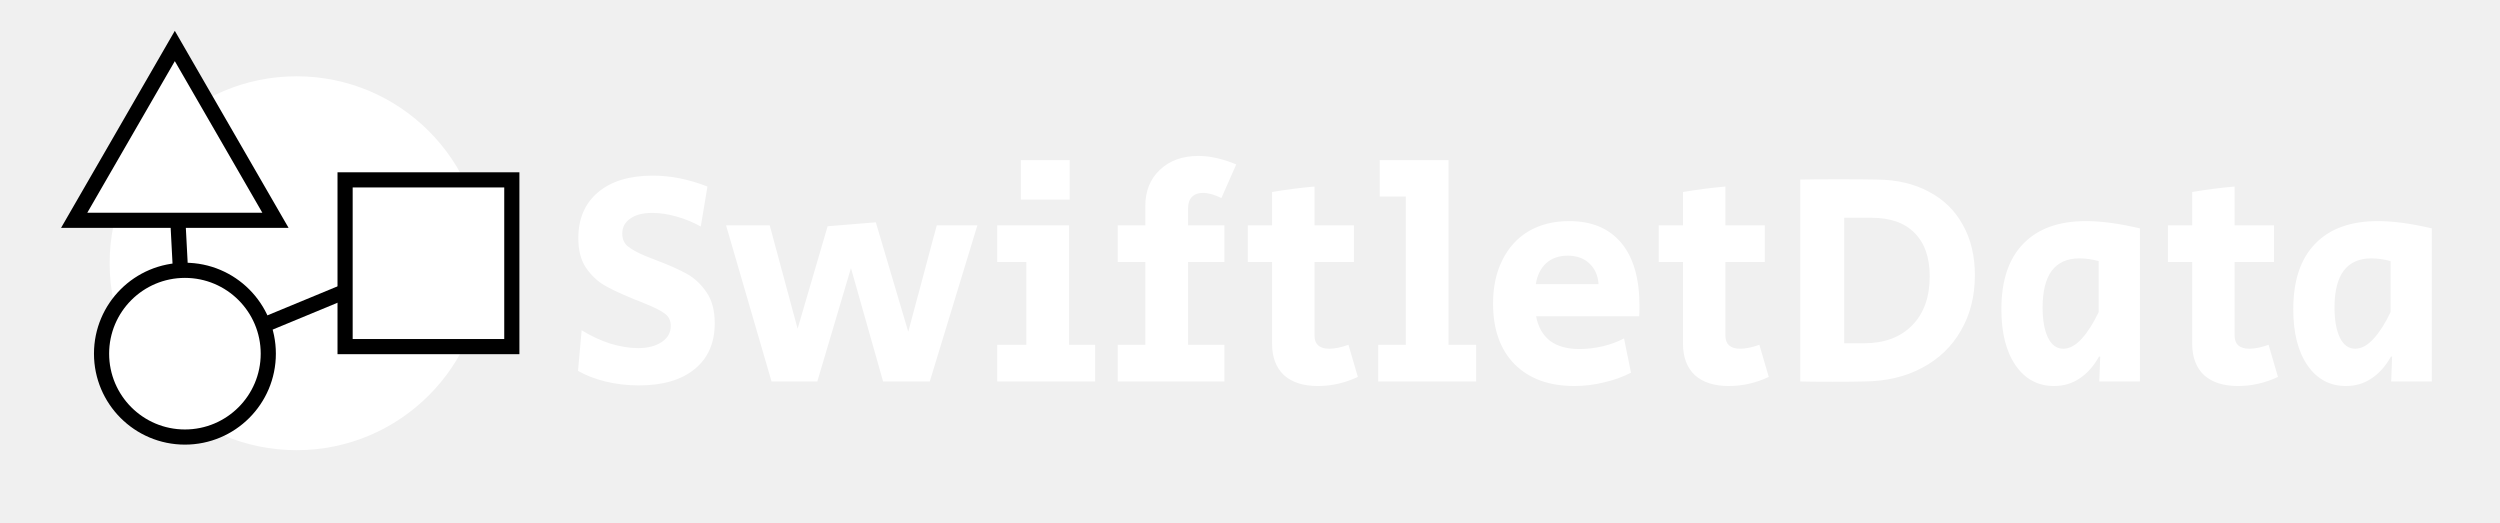
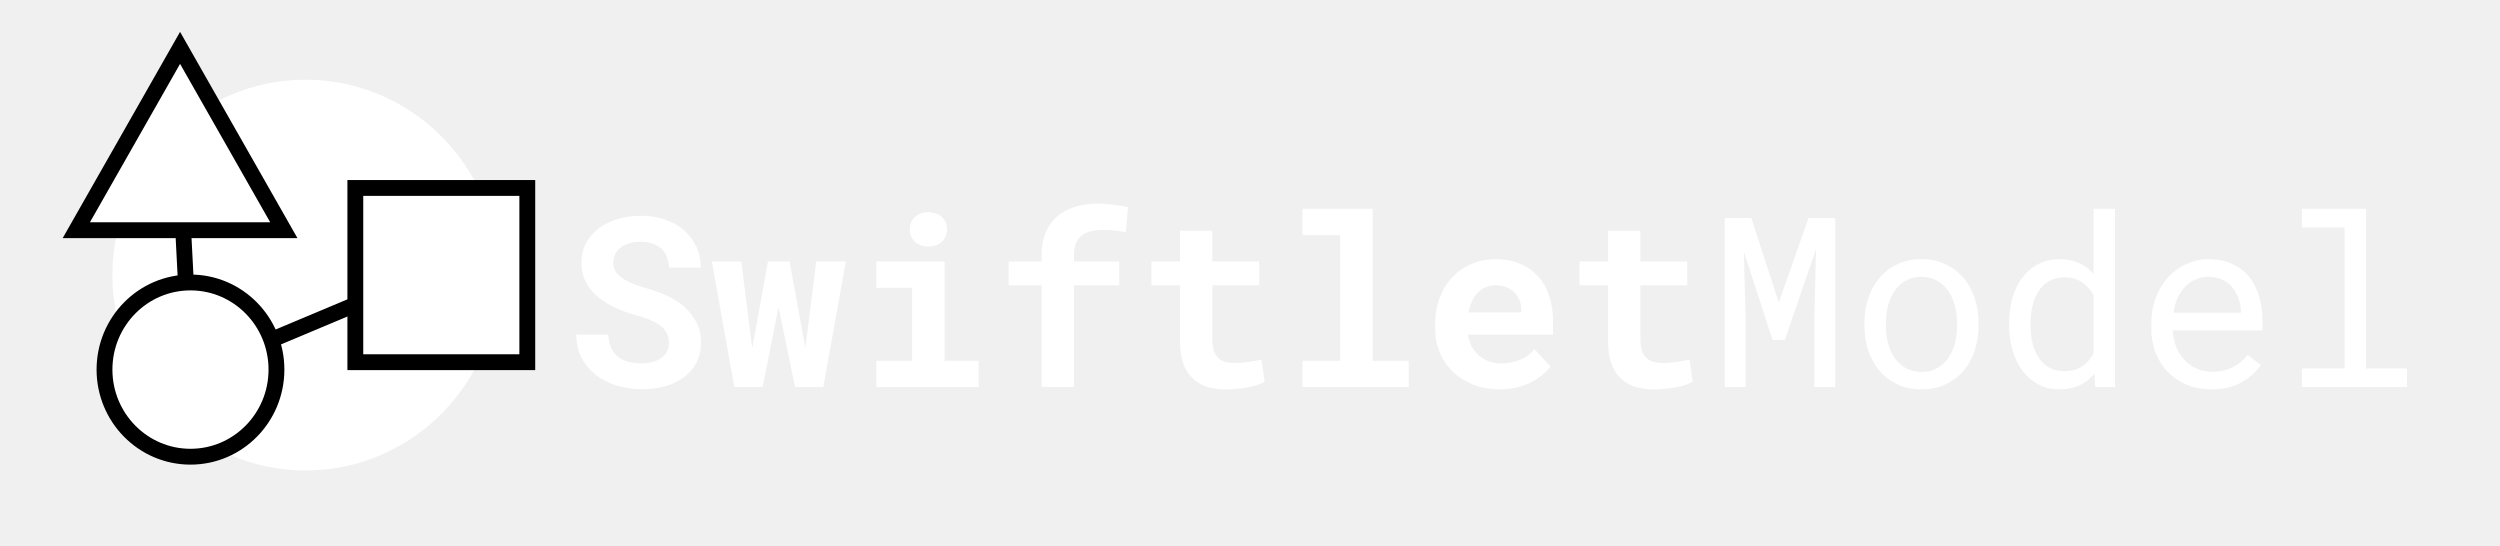
- <svg xmlns="http://www.w3.org/2000/svg" width="4948" height="1034" viewBox="0 0 4948 1034" fill="none">
-   <circle cx="587" cy="521" r="335" fill="white" stroke="white" stroke-width="70" />
-   <line x1="827.736" y1="516.86" x2="351.736" y2="713.86" stroke="black" stroke-width="30" />
-   <path d="M365 684.5L346 321" stroke="black" stroke-width="30" />
-   <path d="M358.99 113.5L346 91L333.01 113.5L159.805 413.5L146.814 436H172.795H519.205H545.186L532.195 413.5L358.99 113.5Z" fill="white" stroke="black" stroke-width="30" />
-   <path d="M366 865C457.127 865 531 791.127 531 700C531 608.873 457.127 535 366 535C274.873 535 201 608.873 201 700C201 791.127 274.873 865 366 865Z" fill="white" stroke="black" stroke-width="30" />
-   <rect x="683" y="356" width="330" height="330" fill="white" stroke="black" stroke-width="30" />
-   <path d="M1264.6 762.8C1241.4 762.8 1219.2 760.2 1198 755C1177.2 749.8 1159.2 742.8 1144 734L1151.2 653.6C1169.2 664.8 1188 673.6 1207.6 680C1227.6 686 1246 689 1262.8 689C1282 689 1297.6 685 1309.6 677C1321.6 669 1327.6 658.4 1327.6 645.2C1327.6 634.4 1323.6 626.2 1315.6 620.6C1307.6 614.6 1295 608.2 1277.8 601.4L1263.4 595.4C1261.4 594.6 1259.2 593.8 1256.8 593C1254.4 591.8 1251.6 590.6 1248.4 589.4C1226 580.2 1208 571.6 1194.4 563.6C1180.8 555.2 1169 543.6 1159 528.8C1149.4 514 1144.6 494.8 1144.6 471.2C1144.6 432.8 1157.6 402.6 1183.6 380.6C1209.6 358.6 1245.8 347.6 1292.2 347.6C1327.4 347.6 1363.4 354.8 1400.2 369.2L1387 448.4C1372.2 440 1356.2 433.4 1339 428.6C1322.2 423.8 1306.2 421.4 1291 421.4C1272.2 421.4 1257.6 425.2 1247.2 432.8C1236.8 440 1231.6 449.8 1231.6 462.2C1231.6 473 1235.2 481.4 1242.4 487.4C1249.6 493.4 1261.2 499.8 1277.2 506.6L1301.8 516.2C1325 525 1344.2 533.6 1359.4 542C1374.6 550.4 1387.6 562.6 1398.4 578.6C1409.2 594.2 1414.6 614.6 1414.6 639.8C1414.6 678.6 1401.4 708.8 1375 730.4C1348.6 752 1311.8 762.8 1264.6 762.8ZM1437.02 446H1523.42L1578.62 650.6L1638.02 447.8L1733.42 440L1797.62 656.6L1854.02 446H1934.42L1840.22 755H1747.82L1684.22 530.6L1617.62 755H1527.02L1437.02 446ZM2020.52 317H2117.12V395H2020.52V317ZM1973.72 682.4H2031.32V518.6H1973.72V446H2115.92V682.4H2167.52V755H1973.72V682.4ZM2212.18 682.4H2266.78V518.6H2212.18V446H2266.78V408.2C2266.78 378.2 2276.38 354.2 2295.58 336.2C2314.78 317.8 2340.38 308.6 2372.38 308.6C2394.78 308.6 2419.58 314.2 2446.78 325.4L2417.38 392C2403.78 385.2 2391.58 381.8 2380.78 381.8C2371.58 381.8 2364.38 384.4 2359.18 389.6C2353.98 394.8 2351.38 402.4 2351.38 412.4V446H2423.38V518.6H2351.38V682.4H2423.38V755H2212.18V682.4ZM2608.27 764C2579.47 764 2557.07 756.8 2541.07 742.4C2525.47 727.6 2517.67 706.8 2517.67 680V518.6H2469.67V446H2517.67V380C2546.07 375.2 2574.07 371.6 2601.67 369.2V446H2679.67V518.6H2601.67V664.4C2601.67 672.8 2604.07 679.2 2608.87 683.6C2614.07 688 2621.27 690.2 2630.47 690.2C2641.67 690.2 2654.47 687.6 2668.87 682.4L2687.47 746C2661.87 758 2635.47 764 2608.27 764ZM2727.75 682.4H2782.35V389H2730.75V317H2866.95V682.4H2921.55V755H2727.75V682.4ZM3115.86 764C3065.86 764 3026.46 749.6 2997.66 720.8C2969.26 692 2955.06 652 2955.06 600.8C2955.06 567.6 2961.26 538.8 2973.66 514.4C2986.06 489.6 3003.46 470.6 3025.86 457.4C3048.66 444.2 3075.26 437.6 3105.66 437.6C3150.46 437.6 3184.86 452 3208.86 480.8C3232.86 509.6 3244.86 551.2 3244.86 605.6C3244.86 614.8 3244.66 621.6 3244.26 626H3040.26C3044.26 647.2 3053.46 663.4 3067.86 674.6C3082.26 685.4 3101.66 690.8 3126.06 690.8C3140.86 690.8 3156.26 689 3172.26 685.4C3188.26 681.4 3202.26 676.2 3214.26 669.8L3228.06 737.6C3212.06 746 3194.26 752.4 3174.66 756.8C3155.46 761.6 3135.86 764 3115.86 764ZM3163.86 562.4C3162.66 545.2 3156.66 531.6 3145.86 521.6C3135.06 511.2 3120.66 506 3102.66 506C3085.46 506 3071.26 511 3060.06 521C3049.26 531 3042.46 544.8 3039.66 562.4H3163.86ZM3421.55 764C3392.75 764 3370.35 756.8 3354.35 742.4C3338.75 727.6 3330.95 706.8 3330.95 680V518.6H3282.95V446H3330.95V380C3359.35 375.2 3387.35 371.6 3414.95 369.2V446H3492.95V518.6H3414.95V664.4C3414.95 672.8 3417.35 679.2 3422.15 683.6C3427.35 688 3434.55 690.2 3443.75 690.2C3454.95 690.2 3467.75 687.6 3482.15 682.4L3500.75 746C3475.15 758 3448.75 764 3421.55 764ZM3626.69 755.6C3598.29 755.6 3577.09 755.4 3563.09 755V355.4C3580.29 355 3605.69 354.8 3639.29 354.8C3673.29 354.8 3698.69 355 3715.49 355.4C3754.69 355.8 3788.69 363.8 3817.49 379.4C3846.69 394.6 3869.09 416.4 3884.69 444.8C3900.69 473.2 3908.69 506.4 3908.69 544.4C3908.69 586 3899.49 622.6 3881.09 654.2C3863.09 685.8 3837.49 710.4 3804.29 728C3771.49 745.6 3733.29 754.6 3689.69 755C3675.69 755.4 3654.69 755.6 3626.69 755.6ZM3689.09 679.4C3729.49 679.4 3761.29 667.6 3784.49 644C3807.69 620.4 3819.29 588 3819.29 546.8C3819.29 509.6 3809.29 481 3789.29 461C3769.69 441 3741.29 431 3704.09 431H3650.09V679.4H3689.09ZM4065.52 764C4033.52 764 4008.12 750.4 3989.32 723.2C3970.52 696 3961.12 659 3961.12 612.2C3961.12 555.4 3975.52 512.2 4004.32 482.6C4033.12 452.6 4074.52 437.6 4128.52 437.6C4158.92 437.6 4194.52 442.4 4235.32 452V755H4154.92L4156.72 705.8H4154.32C4143.92 724.6 4131.12 739 4115.92 749C4101.12 759 4084.32 764 4065.52 764ZM4083.52 690.2C4095.92 690.2 4108.12 683.6 4120.12 670.4C4132.12 657.2 4143.32 639.6 4153.72 617.6V516.8C4140.92 513.2 4128.12 511.4 4115.32 511.4C4091.32 511.4 4073.12 519.6 4060.72 536C4048.72 552.4 4042.72 576.6 4042.72 608.6C4042.72 633.8 4046.32 653.8 4053.52 668.6C4060.72 683 4070.72 690.2 4083.52 690.2ZM4429.36 764C4400.56 764 4378.16 756.8 4362.16 742.4C4346.56 727.6 4338.76 706.8 4338.76 680V518.6H4290.76V446H4338.76V380C4367.16 375.2 4395.16 371.6 4422.76 369.2V446H4500.76V518.6H4422.76V664.4C4422.76 672.8 4425.16 679.2 4429.96 683.6C4435.16 688 4442.36 690.2 4451.56 690.2C4462.76 690.2 4475.56 687.6 4489.96 682.4L4508.56 746C4482.96 758 4456.56 764 4429.36 764ZM4643.25 764C4611.25 764 4585.85 750.4 4567.05 723.2C4548.25 696 4538.85 659 4538.85 612.2C4538.85 555.4 4553.25 512.2 4582.05 482.6C4610.85 452.6 4652.25 437.6 4706.25 437.6C4736.65 437.6 4772.25 442.4 4813.05 452V755H4732.65L4734.45 705.8H4732.05C4721.65 724.6 4708.85 739 4693.65 749C4678.85 759 4662.05 764 4643.25 764ZM4661.25 690.2C4673.65 690.2 4685.85 683.6 4697.85 670.4C4709.85 657.2 4721.05 639.6 4731.45 617.6V516.8C4718.65 513.2 4705.85 511.4 4693.05 511.4C4669.05 511.4 4650.85 519.6 4638.45 536C4626.45 552.4 4620.45 576.6 4620.45 608.6C4620.45 633.8 4624.05 653.8 4631.25 668.6C4638.45 683 4648.45 690.2 4661.25 690.2Z" fill="white" />
+ <svg xmlns="http://www.w3.org/2000/svg" width="4735" height="1034" viewBox="0 0 4735 1034" fill="none">
+   <path d="M578.592 856C761.708 856 909.295 705.538 909.295 521C909.295 336.462 761.708 186 578.592 186C395.476 186 247.889 336.462 247.889 521C247.889 705.538 395.476 856 578.592 856Z" fill="white" stroke="white" stroke-width="70" />
+   <line y1="-15" x2="508.862" y2="-15" transform="matrix(-0.922022 0.387138 -0.377718 -0.925921 810.226 503)" stroke="black" stroke-width="30" />
+   <path d="M359.772 684.5L341.044 321" stroke="black" stroke-width="30" />
+   <path d="M354.081 113.581L341.044 90.672L328.007 113.581L157.283 413.581L144.525 436H170.32H511.768H537.563L524.805 413.581L354.081 113.581Z" fill="white" stroke="black" stroke-width="30" />
+   <path d="M360.757 865C450.901 865 523.609 790.922 523.609 700C523.609 609.078 450.901 535 360.757 535C270.614 535 197.906 609.078 197.906 700C197.906 790.922 270.614 865 360.757 865Z" fill="white" stroke="black" stroke-width="30" />
+   <rect x="673.002" y="356" width="325.703" height="330" fill="white" stroke="black" stroke-width="30" />
+   <path d="M1266.9 649.504C1266.9 643.791 1265.87 638.444 1263.82 633.464C1261.92 628.483 1258.62 623.796 1253.93 619.401C1249.1 615.153 1242.8 611.271 1235.04 607.756C1227.42 604.094 1217.9 600.725 1206.47 597.648C1188.75 592.814 1173.15 586.955 1159.67 580.07C1146.34 573.186 1135.43 565.642 1126.93 557.438C1118.44 549.235 1111.99 540.153 1107.6 530.192C1103.35 520.231 1101.22 509.392 1101.22 497.673C1101.22 484.196 1104.08 471.965 1109.79 460.979C1115.51 449.992 1123.42 440.617 1133.52 432.854C1143.63 425.09 1155.57 419.157 1169.34 415.056C1183.11 410.808 1198.05 408.684 1214.16 408.684C1230.86 408.684 1246.1 411.101 1259.87 415.935C1273.78 420.769 1285.72 427.507 1295.68 436.149C1305.64 444.938 1313.41 455.339 1318.97 467.351C1324.54 479.362 1327.32 492.546 1327.32 506.901H1267.12C1266.82 499.724 1265.51 493.132 1263.16 487.126C1260.96 481.12 1257.67 475.92 1253.27 471.525C1248.73 467.277 1243.09 463.981 1236.36 461.638C1229.76 459.147 1222 457.902 1213.06 457.902C1204.86 457.902 1197.54 458.928 1191.09 460.979C1184.79 462.883 1179.45 465.593 1175.05 469.108C1170.66 472.771 1167.29 477.092 1164.94 482.072C1162.75 486.906 1161.65 492.18 1161.65 497.893C1161.65 503.898 1163.11 509.318 1166.04 514.152C1169.12 518.986 1173.51 523.308 1179.23 527.116C1184.94 531.071 1191.82 534.66 1199.88 537.883C1208.08 541.105 1217.31 544.108 1227.57 546.892C1238.55 549.968 1249.03 553.703 1258.99 558.098C1268.95 562.492 1278.1 567.546 1286.45 573.259C1299.05 582.634 1309.08 593.547 1316.56 605.998C1324.03 618.449 1327.76 632.805 1327.76 649.064C1327.76 663.127 1324.91 675.651 1319.19 686.638C1313.63 697.478 1305.86 706.633 1295.9 714.104C1285.94 721.721 1274.08 727.507 1260.31 731.462C1246.54 735.271 1231.52 737.175 1215.26 737.175C1199.29 737.175 1183.47 734.831 1167.8 730.144C1152.27 725.31 1138.72 718.278 1127.15 709.05C1116.17 699.968 1107.45 689.274 1101 676.97C1094.71 664.665 1091.56 650.236 1091.56 633.684H1152.2C1152.49 643.352 1154.18 651.628 1157.25 658.513C1160.33 665.397 1164.65 671.037 1170.22 675.432C1175.64 679.826 1182.16 683.049 1189.77 685.1C1197.54 687.15 1206.03 688.176 1215.26 688.176C1223.46 688.176 1230.72 687.224 1237.01 685.319C1243.46 683.415 1248.88 680.778 1253.27 677.409C1257.67 674.04 1261.04 670.012 1263.38 665.324C1265.73 660.49 1266.9 655.217 1266.9 649.504ZM1390.82 733L1348.2 495.256H1404.01L1421.8 636.54L1424.66 659.172L1428.84 636.54L1454.54 495.256H1495.41L1521.12 635.881L1525.3 658.513L1528.37 635.441L1545.95 495.256H1601.98L1559.35 733H1505.74L1479.59 605.998L1474.54 581.828L1469.71 605.998L1444.44 733H1390.82ZM1659.77 495.256H1789.19V683.342H1853.57V733H1659.77V683.342H1727.44V545.134H1659.77V495.256ZM1723.05 434.392C1723.05 429.704 1723.86 425.383 1725.47 421.428C1727.22 417.326 1729.64 413.811 1732.72 410.881C1735.79 408.098 1739.46 405.9 1743.7 404.289C1748.1 402.678 1752.93 401.872 1758.21 401.872C1769.05 401.872 1777.62 404.948 1783.91 411.101C1790.36 417.106 1793.58 424.87 1793.58 434.392C1793.58 443.913 1790.36 451.75 1783.91 457.902C1777.62 463.908 1769.05 466.911 1758.21 466.911C1752.93 466.911 1748.1 466.105 1743.7 464.494C1739.46 462.883 1735.79 460.612 1732.72 457.683C1729.64 454.899 1727.22 451.53 1725.47 447.575C1723.86 443.474 1723.05 439.079 1723.05 434.392ZM1972.88 733V540.3H1910.48V495.256H1972.88V482.292C1972.88 466.618 1975.37 452.775 1980.35 440.764C1985.33 428.752 1992.43 418.645 2001.66 410.441C2010.89 402.238 2022.1 396.086 2035.28 391.984C2048.46 387.736 2063.19 385.612 2079.45 385.612C2084.57 385.612 2089.48 385.832 2094.17 386.271C2099 386.564 2103.69 387.004 2108.23 387.59C2112.77 388.176 2117.31 388.835 2121.85 389.567C2126.54 390.3 2131.38 391.105 2136.36 391.984L2132.4 439.885C2126.83 438.713 2120.54 437.688 2113.5 436.809C2106.47 435.93 2098.2 435.49 2088.67 435.49C2078.42 435.49 2069.71 436.662 2062.53 439.006C2055.35 441.35 2049.64 444.792 2045.39 449.333C2041.58 453.142 2038.72 457.829 2036.82 463.396C2035.06 468.962 2034.18 475.261 2034.18 482.292V495.256H2119.88V540.3H2034.18V733H1972.88ZM2296.1 437.028V495.256H2384.87V540.3H2296.1V642.473C2296.1 651.115 2297.05 658.366 2298.95 664.226C2301 669.938 2303.86 674.479 2307.52 677.849C2311.18 681.364 2315.58 683.854 2320.71 685.319C2325.98 686.784 2331.84 687.517 2338.28 687.517C2342.97 687.517 2347.73 687.297 2352.57 686.857C2357.55 686.418 2362.31 685.832 2366.85 685.1C2371.24 684.514 2375.34 683.854 2379.15 683.122C2383.11 682.39 2386.48 681.657 2389.26 680.925L2395.19 722.893C2390.95 725.383 2385.96 727.58 2380.25 729.484C2374.54 731.242 2368.46 732.707 2362.01 733.879C2355.57 735.051 2348.83 735.93 2341.8 736.516C2334.92 737.248 2328.1 737.614 2321.37 737.614C2308.33 737.614 2296.46 735.93 2285.77 732.561C2275.22 729.045 2266.21 723.625 2258.74 716.301C2251.13 709.123 2245.27 699.968 2241.17 688.835C2237.06 677.556 2235.01 664.079 2235.01 648.405V540.3H2180.74V495.256H2235.01V437.028H2296.1ZM2467.04 395.5H2599.98V683.342H2668.09V733H2467.04V683.342H2538.24V445.378H2467.04V395.5ZM2839.92 737.395C2821.61 737.395 2804.98 734.392 2790.04 728.386C2775.1 722.38 2762.28 714.177 2751.59 703.776C2740.9 693.522 2732.62 681.438 2726.76 667.521C2721.05 653.459 2718.19 638.444 2718.19 622.478V613.688C2718.19 595.524 2721.05 578.972 2726.76 564.03C2732.47 548.942 2740.46 535.979 2750.71 525.139C2760.96 514.299 2773.12 505.876 2787.19 499.87C2801.25 493.864 2816.56 490.861 2833.11 490.861C2850.25 490.861 2865.48 493.718 2878.81 499.431C2892.29 504.997 2903.71 512.907 2913.09 523.161C2922.32 533.415 2929.35 545.793 2934.18 560.295C2939.02 574.65 2941.43 590.544 2941.43 607.976V633.903H2780.15V634.562C2782.21 644.084 2784.84 651.774 2788.06 657.634C2791.29 663.347 2795.61 668.547 2801.03 673.234C2806.59 678.068 2812.97 681.804 2820.14 684.44C2827.32 687.077 2835.16 688.396 2843.66 688.396C2855.67 688.396 2867.31 686.125 2878.59 681.584C2889.87 677.043 2899.03 670.231 2906.06 661.149L2936.6 694.108C2928.84 705.095 2916.53 715.056 2899.69 723.991C2882.84 732.927 2862.92 737.395 2839.92 737.395ZM2832.67 540.3C2825.78 540.3 2819.49 541.545 2813.77 544.035C2808.06 546.379 2803.08 549.821 2798.83 554.362C2794.44 558.903 2790.77 564.323 2787.84 570.622C2784.92 576.921 2782.72 583.952 2781.25 591.716H2881.45V586.882C2881.45 580.437 2880.28 574.357 2877.93 568.645C2875.59 562.932 2872.37 557.951 2868.26 553.703C2864.16 549.602 2859.11 546.379 2853.1 544.035C2847.24 541.545 2840.43 540.3 2832.67 540.3ZM3106.89 437.028V495.256H3195.66V540.3H3106.89V642.473C3106.89 651.115 3107.84 658.366 3109.74 664.226C3111.79 669.938 3114.65 674.479 3118.31 677.849C3121.98 681.364 3126.37 683.854 3131.5 685.319C3136.77 686.784 3142.63 687.517 3149.08 687.517C3153.76 687.517 3158.52 687.297 3163.36 686.857C3168.34 686.418 3173.1 685.832 3177.64 685.1C3182.03 684.514 3186.14 683.854 3189.94 683.122C3193.9 682.39 3197.27 681.657 3200.05 680.925L3205.98 722.893C3201.74 725.383 3196.76 727.58 3191.04 729.484C3185.33 731.242 3179.25 732.707 3172.81 733.879C3166.36 735.051 3159.62 735.93 3152.59 736.516C3145.71 737.248 3138.89 737.614 3132.16 737.614C3119.12 737.614 3107.25 735.93 3096.56 732.561C3086.01 729.045 3077 723.625 3069.53 716.301C3061.92 709.123 3056.06 699.968 3051.96 688.835C3047.85 677.556 3045.8 664.079 3045.8 648.405V540.3H2991.53V495.256H3045.8V437.028H3106.89ZM3316.95 413.078L3369.02 573.039L3425.27 413.078H3475.81V733H3436.26V605.339L3439.55 471.745L3380.45 644.011H3357.16L3302.88 476.359L3306.18 605.339V733H3266.63V413.078H3316.95ZM3531.18 611.931C3531.18 594.792 3533.67 578.898 3538.65 564.25C3543.63 549.455 3550.81 536.638 3560.18 525.798C3569.41 514.958 3580.69 506.462 3594.02 500.31C3607.35 494.011 3622.37 490.861 3639.07 490.861C3655.91 490.861 3671 494.011 3684.33 500.31C3697.81 506.462 3709.23 514.958 3718.61 525.798C3727.83 536.638 3734.94 549.455 3739.92 564.25C3744.9 578.898 3747.39 594.792 3747.39 611.931V616.765C3747.39 633.903 3744.9 649.797 3739.92 664.445C3734.94 679.094 3727.83 691.838 3718.61 702.678C3709.23 713.518 3697.88 722.014 3684.55 728.166C3671.22 734.318 3656.2 737.395 3639.5 737.395C3622.66 737.395 3607.5 734.318 3594.02 728.166C3580.69 722.014 3569.41 713.518 3560.18 702.678C3550.81 691.838 3543.63 679.094 3538.65 664.445C3533.67 649.797 3531.18 633.903 3531.18 616.765V611.931ZM3571.83 616.765C3571.83 628.483 3573.22 639.689 3576 650.383C3578.79 660.93 3583.04 670.231 3588.75 678.288C3594.31 686.345 3601.35 692.717 3609.84 697.404C3618.34 702.092 3628.23 704.436 3639.5 704.436C3650.64 704.436 3660.38 702.092 3668.73 697.404C3677.22 692.717 3684.33 686.345 3690.04 678.288C3695.61 670.231 3699.78 660.93 3702.57 650.383C3705.35 639.689 3706.74 628.483 3706.74 616.765V611.931C3706.74 600.358 3705.28 589.299 3702.35 578.752C3699.56 568.059 3695.39 558.684 3689.82 550.627C3684.11 542.57 3677 536.198 3668.51 531.511C3660.16 526.677 3650.34 524.26 3639.07 524.26C3627.79 524.26 3617.97 526.677 3609.62 531.511C3601.27 536.198 3594.31 542.57 3588.75 550.627C3583.04 558.684 3578.79 568.059 3576 578.752C3573.22 589.299 3571.83 600.358 3571.83 611.931V616.765ZM3805.18 612.15C3805.18 594.426 3807.38 578.166 3811.77 563.371C3816.31 548.43 3822.76 535.612 3831.11 524.919C3839.31 514.226 3849.27 505.876 3860.99 499.87C3872.71 493.864 3885.82 490.861 3900.32 490.861C3914.53 490.861 3926.91 493.278 3937.45 498.112C3948.15 502.8 3957.38 509.685 3965.14 518.767V395.5H4005.79V733H3968.44L3966.68 707.951C3958.77 717.619 3949.32 724.943 3938.33 729.924C3927.35 734.904 3914.53 737.395 3899.88 737.395C3885.53 737.395 3872.49 734.318 3860.77 728.166C3849.2 722.014 3839.31 713.518 3831.11 702.678C3822.9 691.838 3816.53 679.094 3811.99 664.445C3807.45 649.65 3805.18 633.757 3805.18 616.765V612.15ZM3845.83 616.765C3845.83 628.337 3847.07 639.323 3849.56 649.724C3852.05 660.124 3855.94 669.279 3861.21 677.189C3866.34 685.1 3872.93 691.398 3880.98 696.086C3889.04 700.627 3898.71 702.897 3909.99 702.897C3923.61 702.897 3934.89 699.821 3943.83 693.669C3952.76 687.517 3959.87 679.24 3965.14 668.84V558.537C3959.87 548.869 3952.76 540.959 3943.83 534.807C3934.89 528.508 3923.76 525.358 3910.43 525.358C3899 525.358 3889.19 527.702 3880.98 532.39C3872.93 537.077 3866.34 543.376 3861.21 551.286C3855.94 559.343 3852.05 568.645 3849.56 579.191C3847.07 589.592 3845.83 600.578 3845.83 612.15V616.765ZM4188.16 737.395C4171.46 737.395 4156.08 734.538 4142.02 728.825C4128.1 723.112 4116.17 715.129 4106.2 704.875C4096.24 694.621 4088.48 682.463 4082.91 668.4C4077.35 654.338 4074.56 639.03 4074.56 622.478V613.249C4074.56 594.06 4077.64 576.921 4083.79 561.833C4089.94 546.599 4098.15 533.708 4108.4 523.161C4118.51 512.761 4130.01 504.777 4142.9 499.211C4155.94 493.645 4169.27 490.861 4182.89 490.861C4200.03 490.861 4214.97 493.864 4227.71 499.87C4240.6 505.729 4251.3 513.859 4259.79 524.26C4268.29 534.807 4274.59 547.185 4278.69 561.394C4282.94 575.603 4285.06 590.983 4285.06 607.536V625.773H4115.21V627.312C4116.24 638.884 4118.51 649.064 4122.02 657.854C4125.69 666.643 4130.67 674.406 4136.97 681.145C4143.41 688.322 4151.17 693.962 4160.26 698.063C4169.34 702.165 4179.37 704.216 4190.36 704.216C4204.86 704.216 4217.75 701.286 4229.03 695.427C4240.31 689.567 4249.69 681.804 4257.16 672.136L4281.99 691.472C4274.08 703.483 4262.21 714.177 4246.39 723.552C4230.72 732.78 4211.31 737.395 4188.16 737.395ZM4182.89 524.26C4174.69 524.26 4166.92 525.798 4159.6 528.874C4152.27 531.804 4145.68 536.125 4139.82 541.838C4133.96 547.697 4128.98 554.875 4124.88 563.371C4120.93 571.721 4118.14 581.389 4116.53 592.375H4244.41V590.397C4244.41 583.073 4243.02 575.236 4240.24 566.887C4237.45 558.391 4233.57 551.066 4228.59 544.914C4223.61 538.762 4217.31 533.781 4209.7 529.973C4202.22 526.164 4193.29 524.26 4182.89 524.26ZM4359.77 395.5H4481.28V697.844H4558.84V733H4359.77V697.844H4440.63V430.876H4359.77V395.5Z" fill="white" />
</svg>
